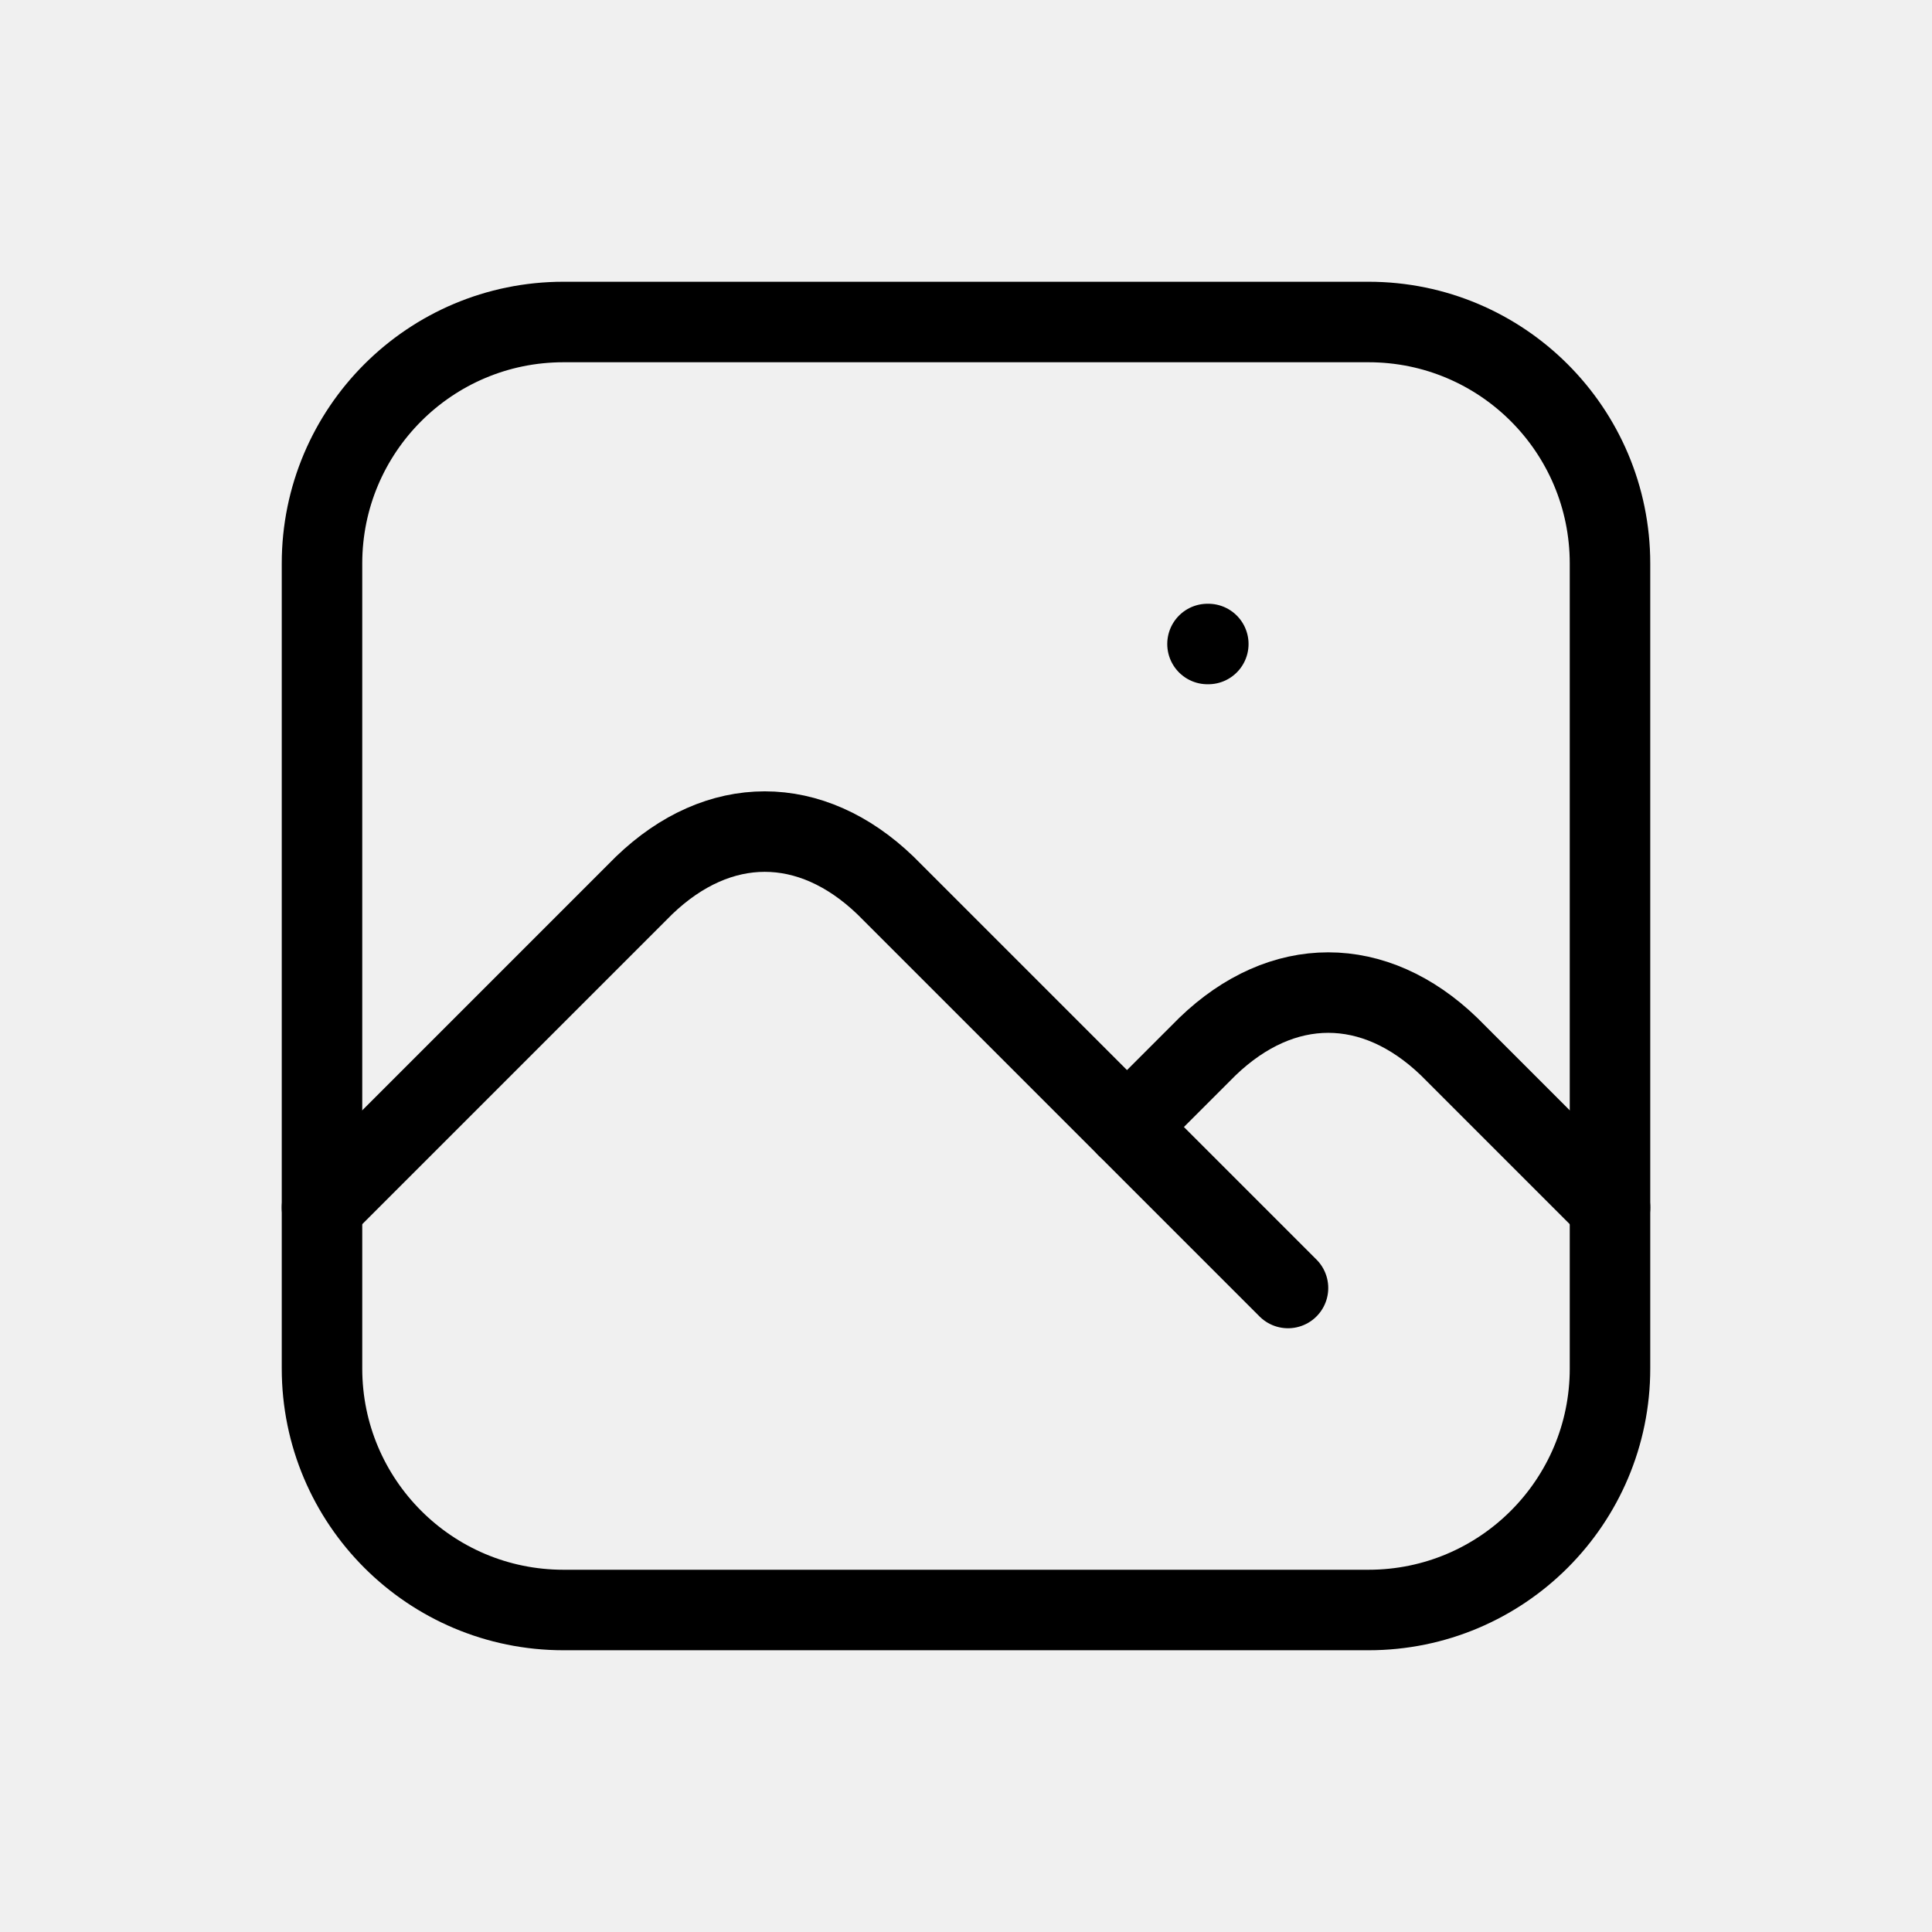
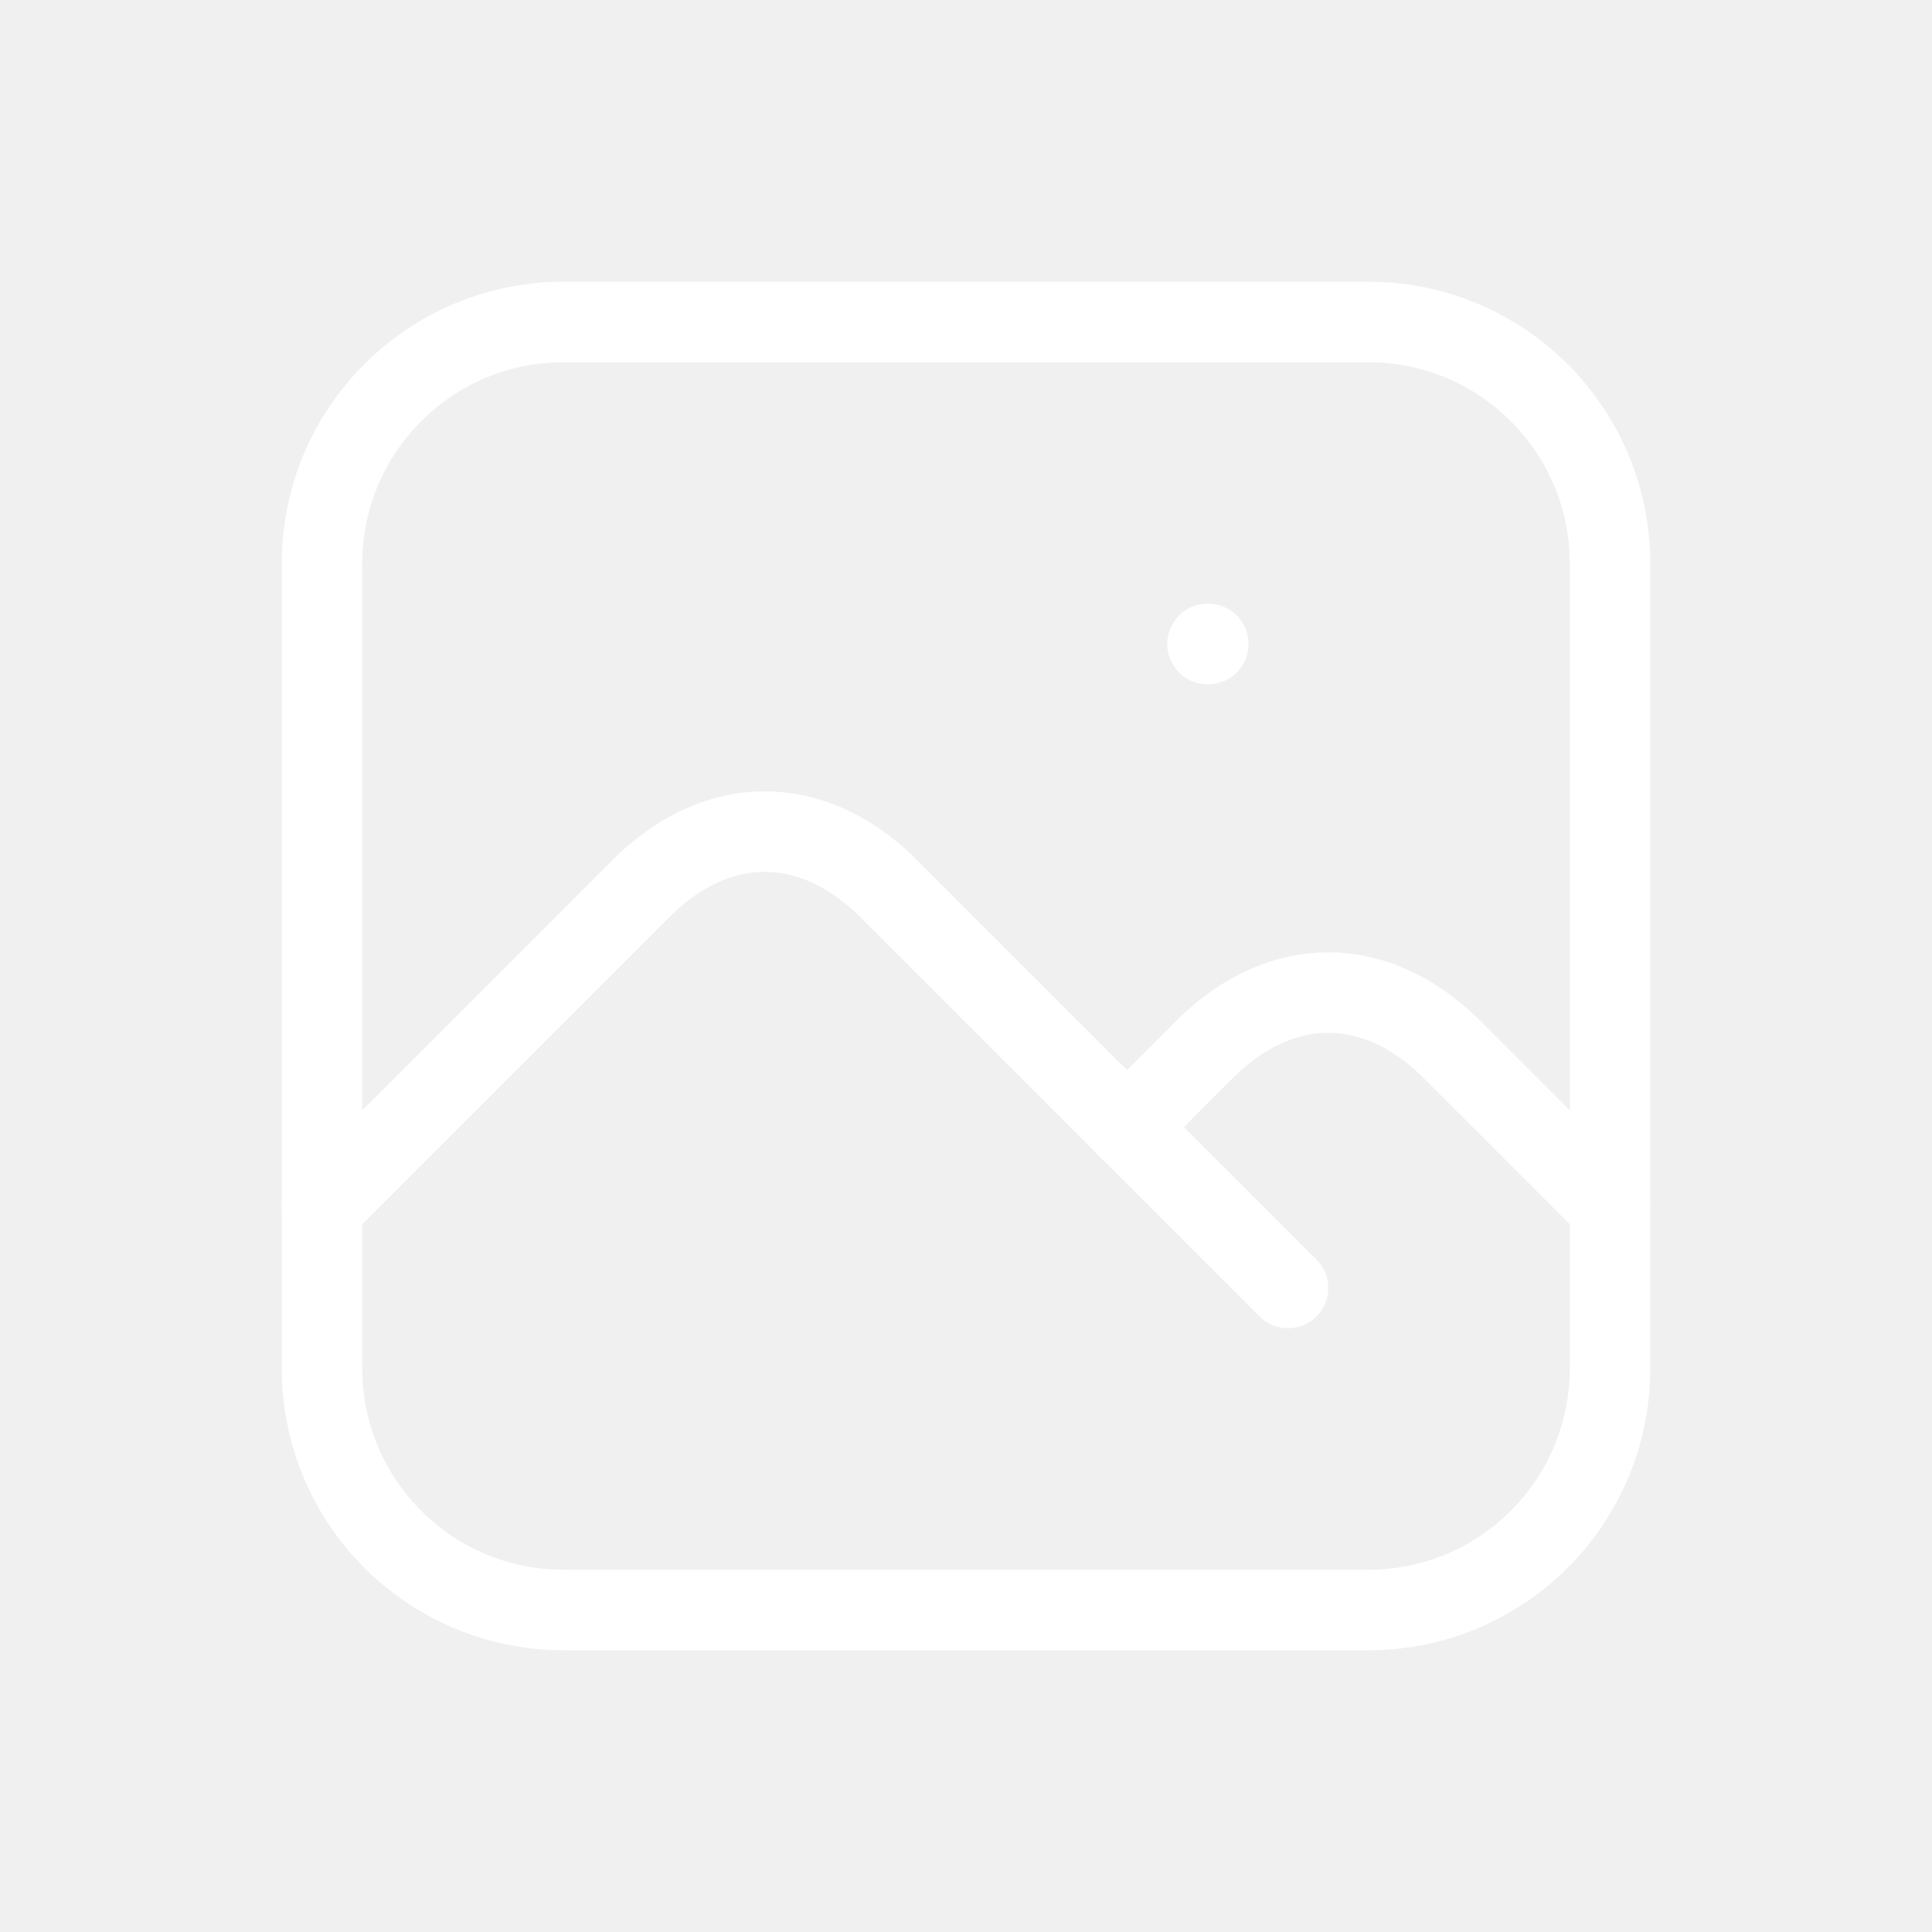
<svg xmlns="http://www.w3.org/2000/svg" width="24px" height="24px" viewBox="0 0 24 24" version="1.1">
-   <g id="Icons-/-24x24-/-Black-/-photo" stroke="none" stroke-width="1" fill="none" fill-rule="evenodd">
-     <polygon id="Path" points="0 0 24 0 24 24 0 24" />
-     <line x1="15" y1="8" x2="15.01" y2="8" id="Path" stroke="#000000" stroke-linecap="round" stroke-linejoin="round" />
-     <rect id="Bg" stroke="#000000" stroke-linecap="round" stroke-linejoin="round" x="4" y="4" width="16" height="16" rx="3" />
-     <path d="M4,15 L8,11 C8.928,10.107 10.072,10.107 11,11 L16,16" id="Path" stroke="#000000" stroke-linecap="round" stroke-linejoin="round" />
-     <path d="M14,14 L15,13 C15.928,12.107 17.072,12.107 18,13 L20,15" id="Path" stroke="#000000" stroke-linecap="round" stroke-linejoin="round" />
+   <g id="iPhone-X" stroke="none" stroke-width="1" fill="none" fill-rule="evenodd">
+     <g id="Screen-030" transform="translate(-270, -714)">
+       <g id="CTA-Area" transform="translate(0, 714)">
+         <g id="Card" transform="translate(188, 0)">
+           <g id="Icons-/-24x24-/-Light-/-photo" transform="translate(82, 0)">
+             <polygon id="Path" points="0 0 24 0 24 24 0 24" />
+             <line x1="15" y1="8" x2="15.01" y2="8" id="Path" stroke="#FFFFFF" stroke-linecap="round" stroke-linejoin="round" />
+             <rect id="Bg" stroke="#FFFFFF" stroke-linecap="round" stroke-linejoin="round" x="4" y="4" width="16" height="16" rx="3" />
+             <path d="M4,15 L8,11 C8.928,10.107 10.072,10.107 11,11 L16,16" id="Path" stroke="#FFFFFF" stroke-linecap="round" stroke-linejoin="round" />
+             <path d="M14,14 L15,13 C15.928,12.107 17.072,12.107 18,13 L20,15" id="Path" stroke="#FFFFFF" stroke-linecap="round" stroke-linejoin="round" />
+           </g>
+         </g>
+       </g>
+     </g>
  </g>
</svg>
